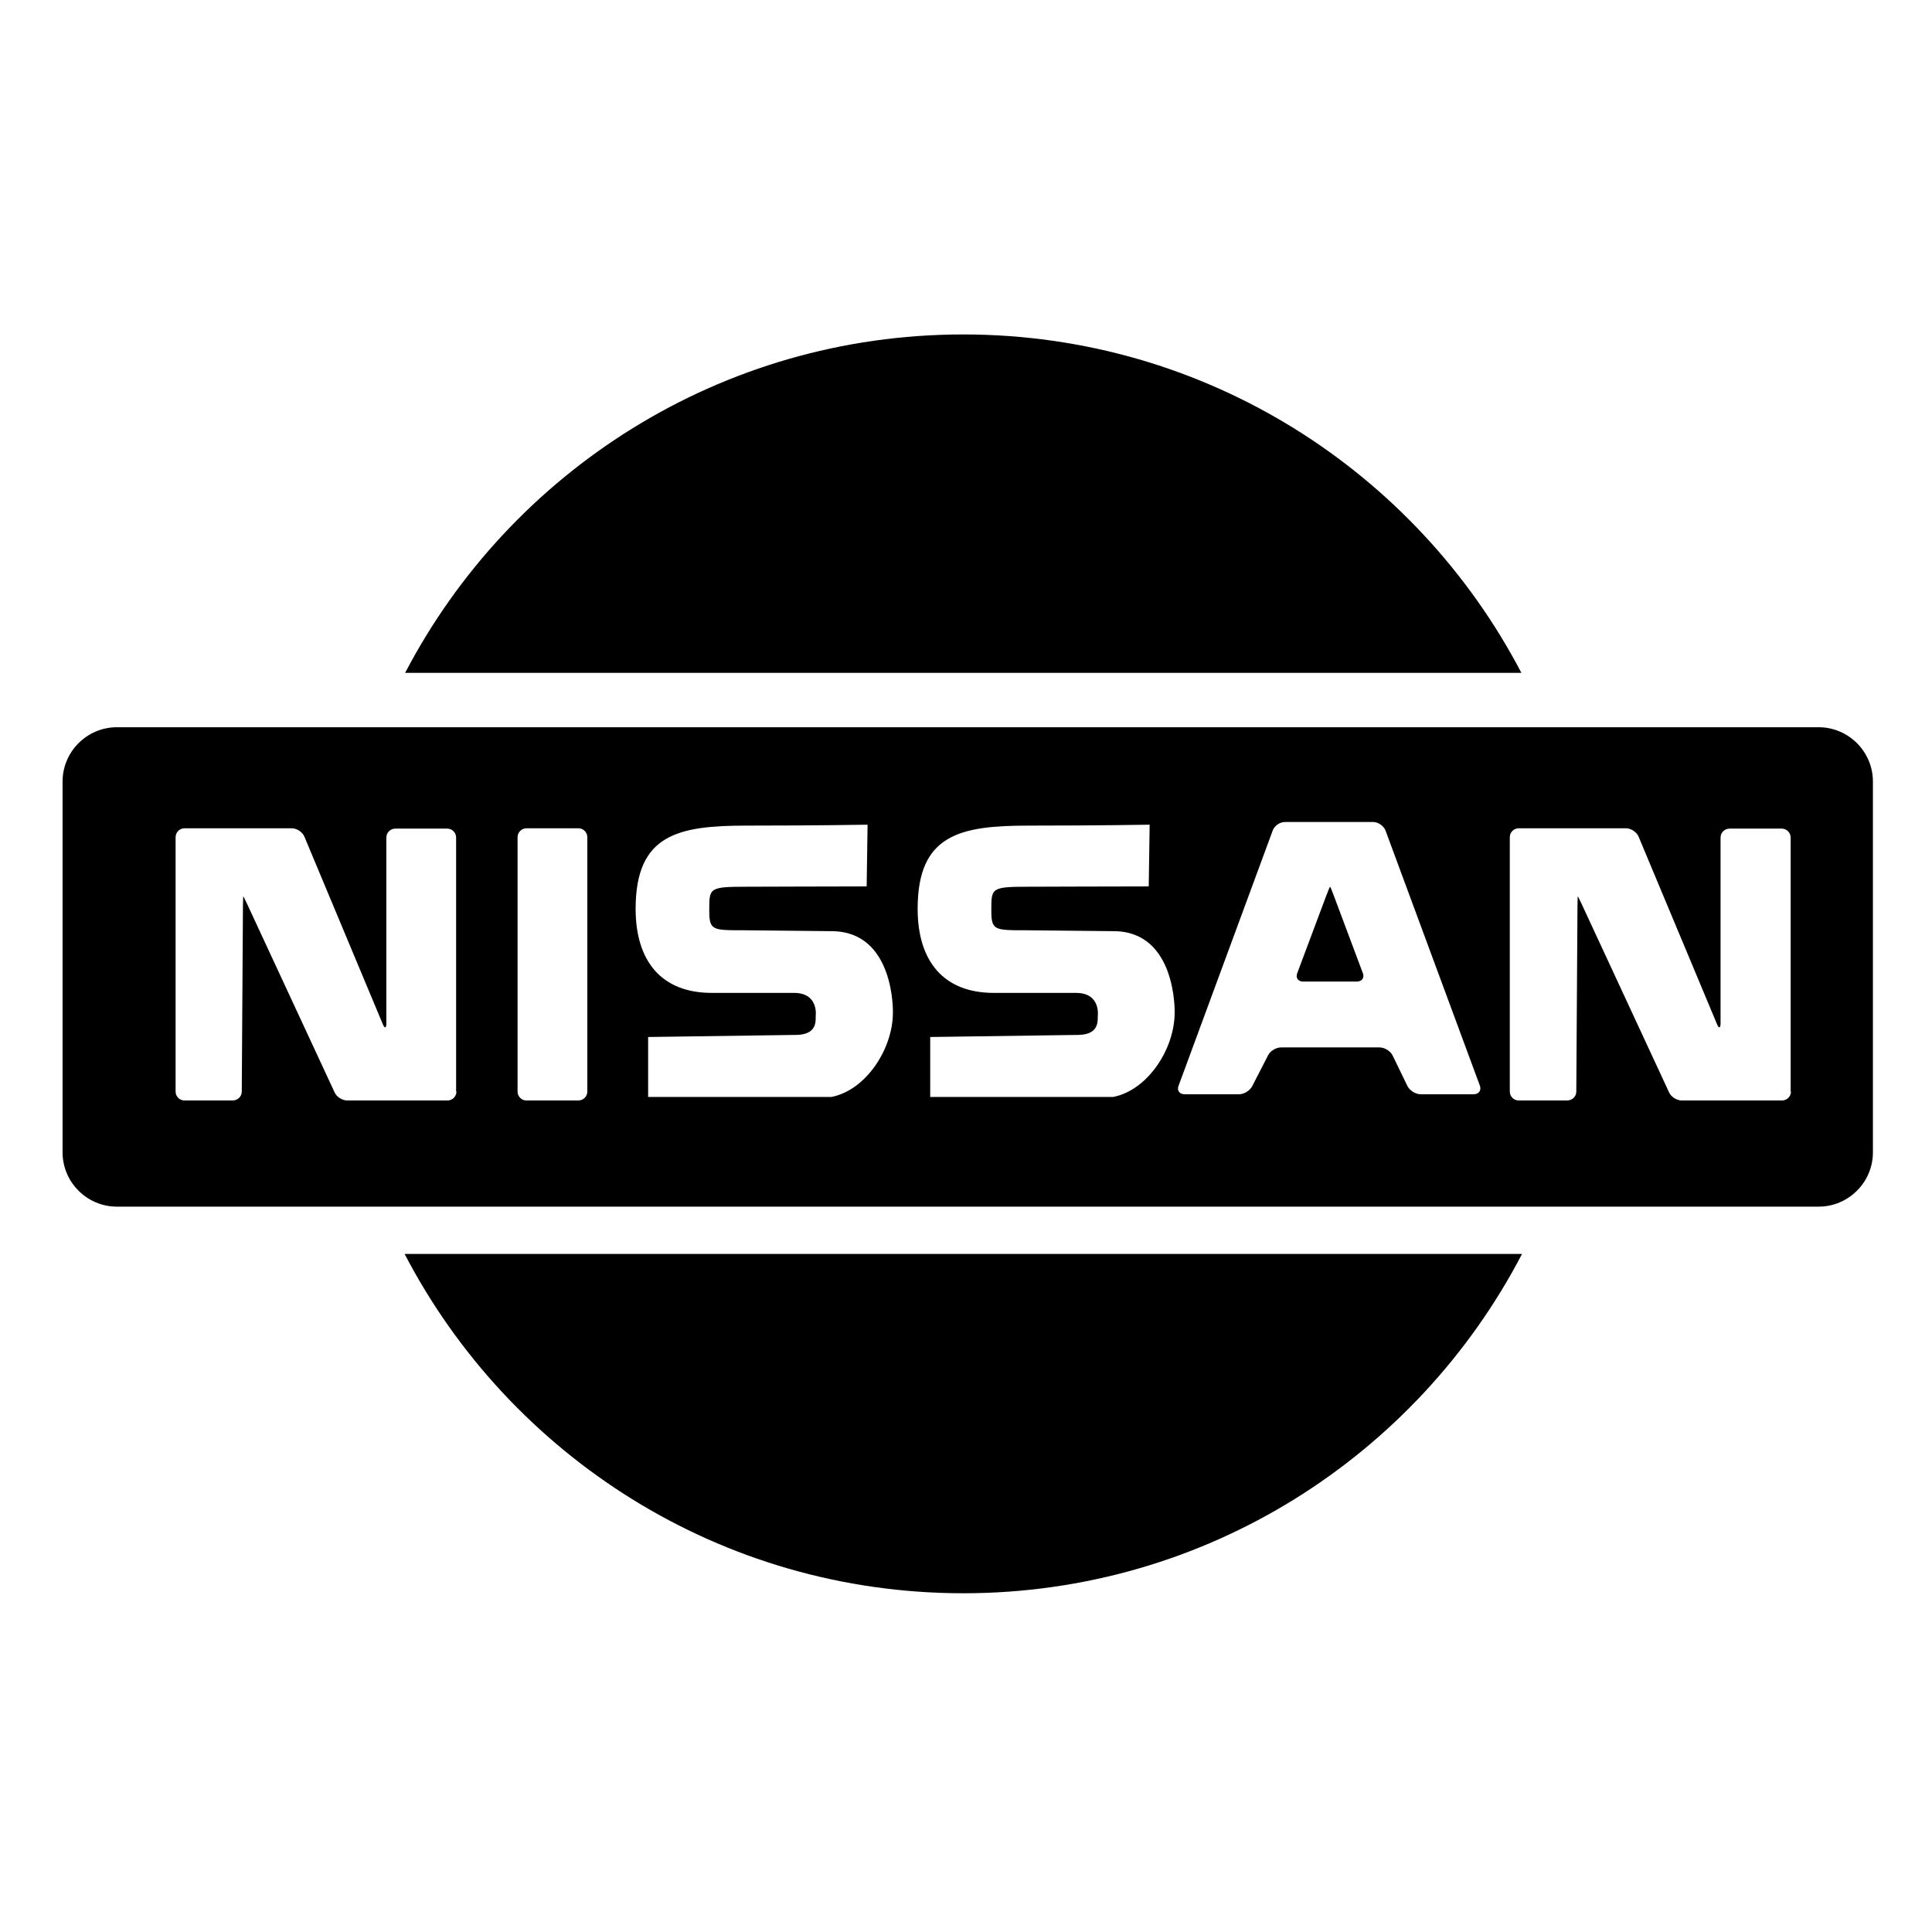
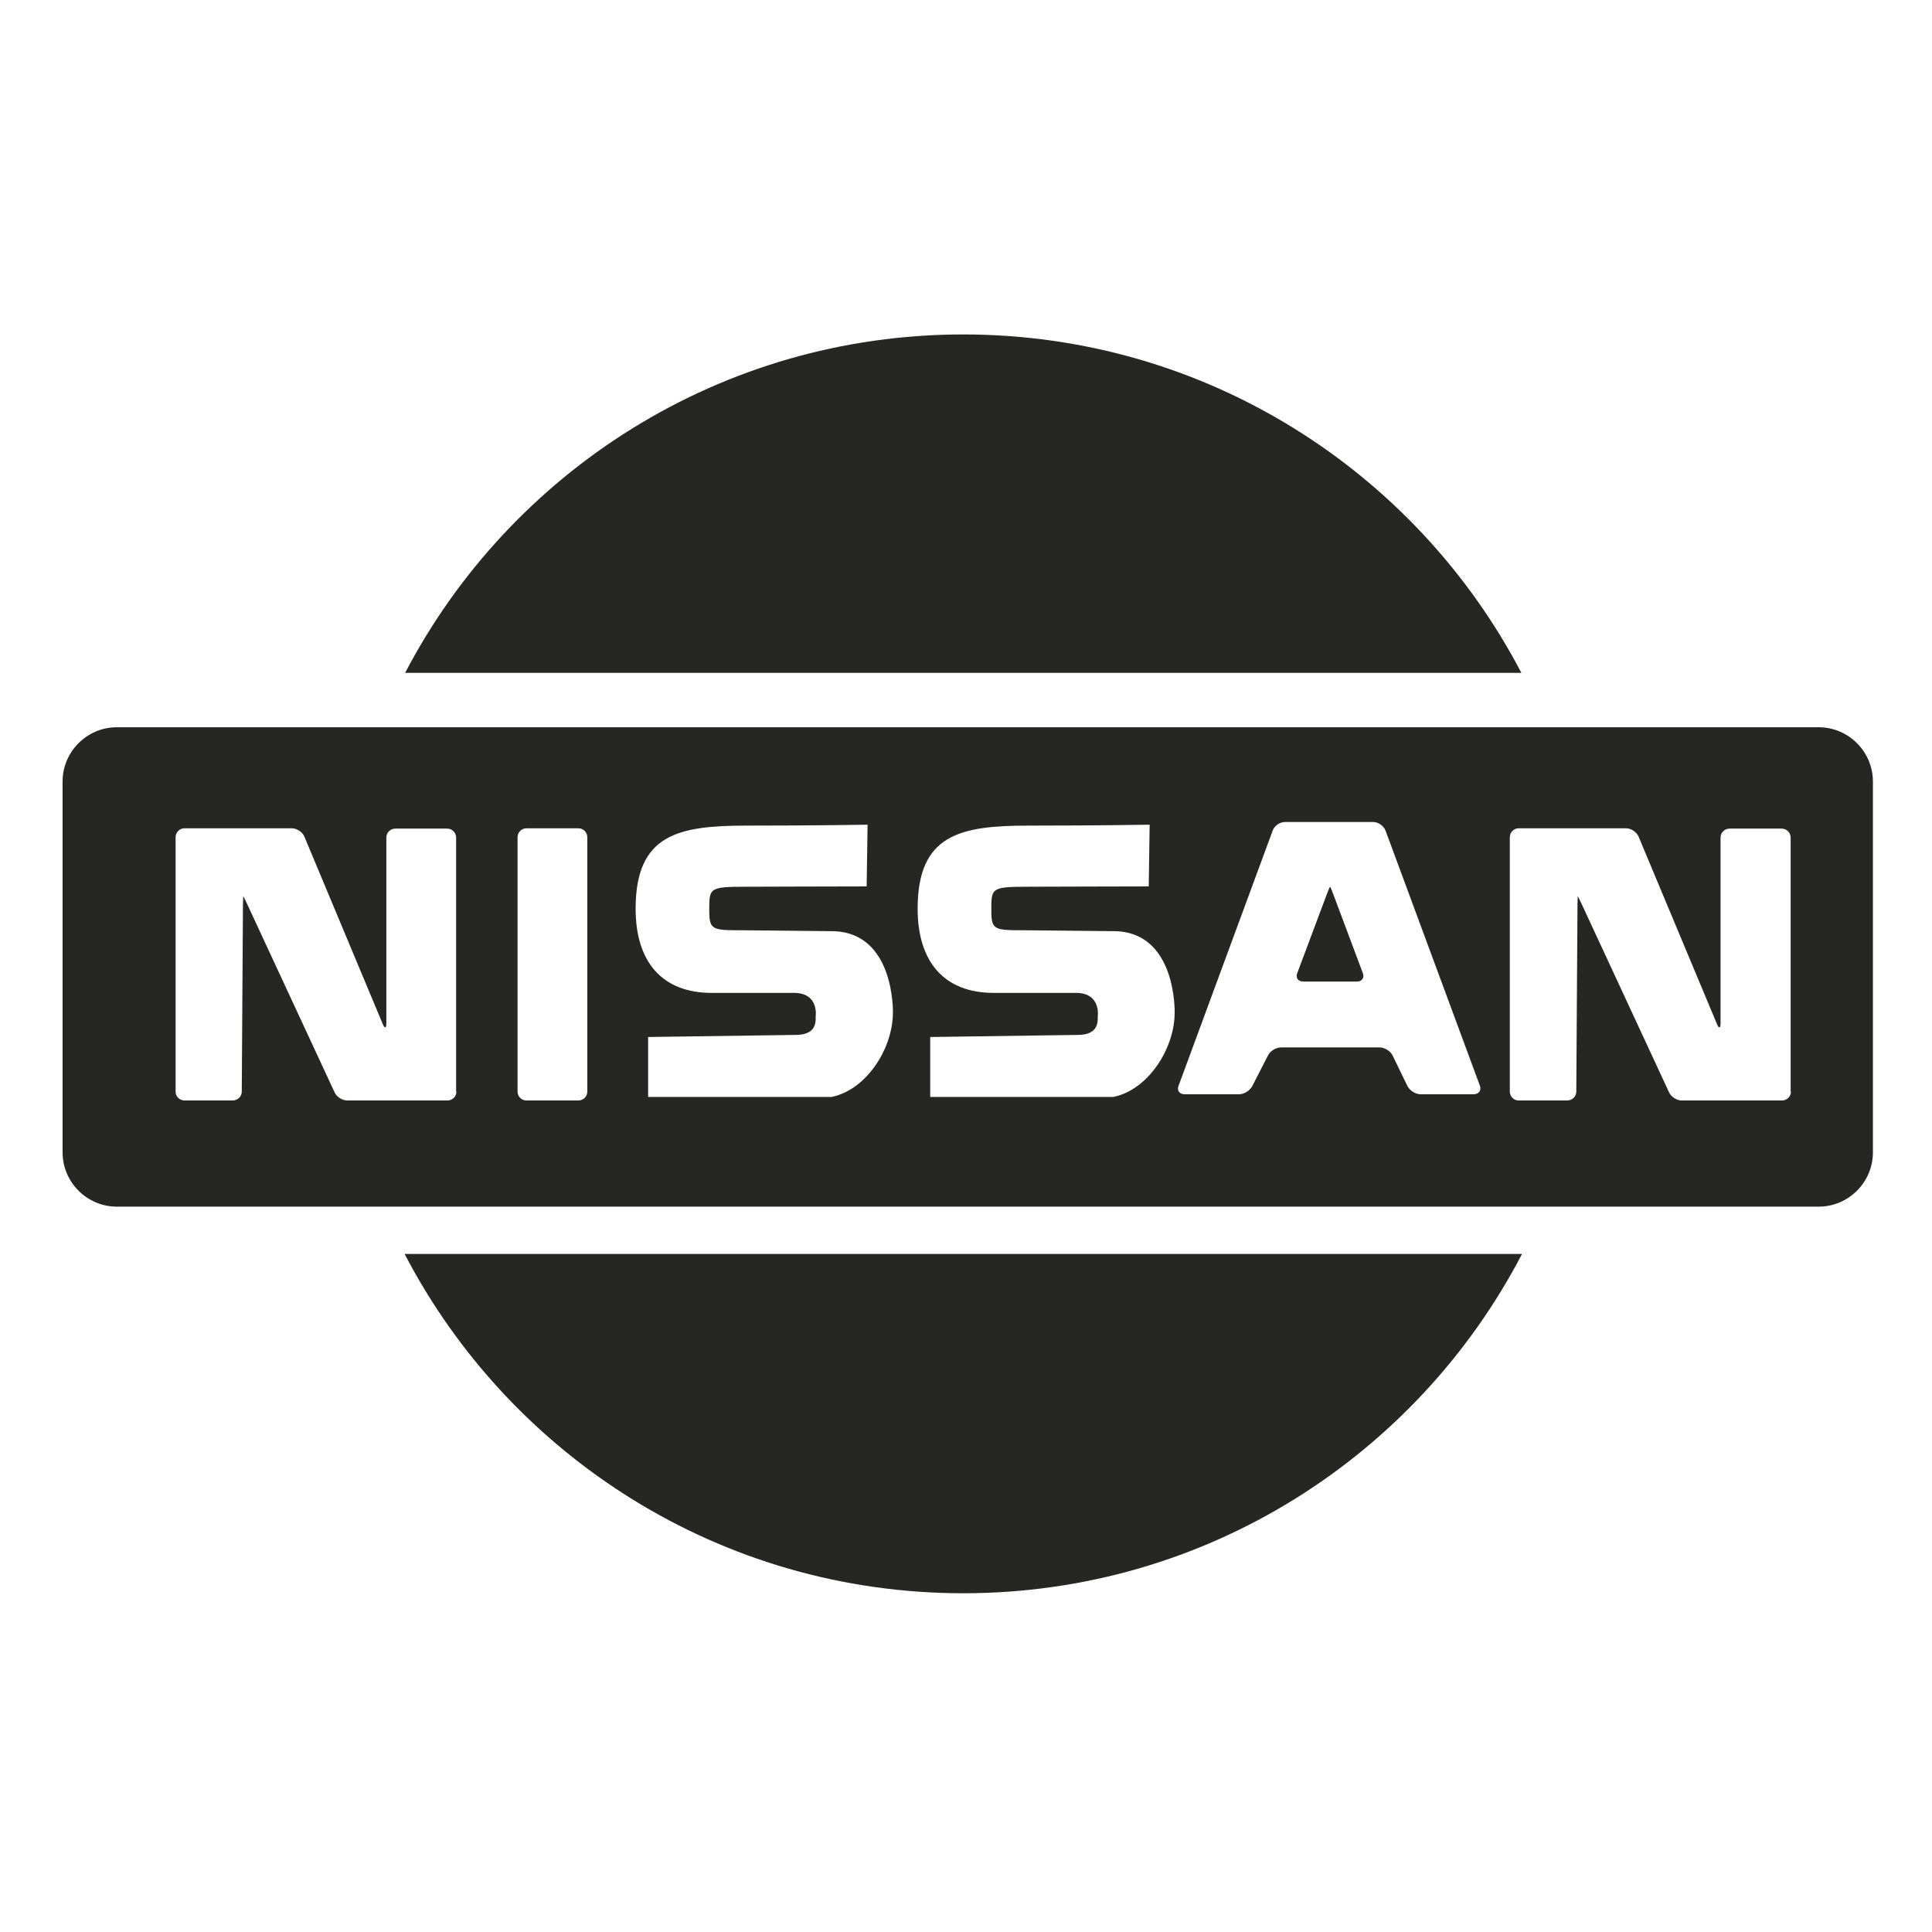
<svg xmlns="http://www.w3.org/2000/svg" width="36" height="36" viewBox="0 0 36 36" fill="none">
-   <path d="M28.349 12.538C26.393 8.794 22.471 6.232 17.949 6.232C13.427 6.232 9.504 8.794 7.549 12.538H28.349Z" fill="black" />
-   <path d="M7.539 23.365C9.495 27.121 13.422 29.688 17.95 29.688C22.478 29.688 26.406 27.121 28.361 23.365H7.539Z" fill="black" />
-   <path d="M24.85 16.679C24.817 16.59 24.789 16.523 24.784 16.523C24.778 16.523 24.75 16.596 24.717 16.679L24.172 18.134C24.139 18.223 24.189 18.29 24.284 18.29H25.284C25.378 18.29 25.428 18.218 25.395 18.134L24.85 16.679Z" fill="black" />
-   <path d="M33.888 13.551H2.177C1.622 13.551 1.166 14.006 1.166 14.562V16.467V19.567V21.473C1.166 22.029 1.622 22.484 2.177 22.484H33.888C34.444 22.484 34.899 22.029 34.899 21.473V19.501V16.529V14.562C34.899 14.006 34.444 13.551 33.888 13.551ZM8.505 20.34C8.505 20.434 8.427 20.506 8.338 20.506H6.472C6.377 20.506 6.272 20.44 6.233 20.351L4.605 16.845C4.566 16.762 4.533 16.695 4.533 16.701C4.533 16.706 4.527 16.784 4.527 16.879L4.505 20.34C4.505 20.434 4.427 20.506 4.333 20.506H3.438C3.344 20.506 3.272 20.429 3.272 20.34V15.601C3.272 15.506 3.349 15.434 3.438 15.434H5.438C5.533 15.434 5.638 15.506 5.672 15.59L7.133 19.084C7.166 19.167 7.199 19.162 7.199 19.073V15.606C7.199 15.512 7.277 15.44 7.366 15.44H8.333C8.427 15.44 8.499 15.517 8.499 15.606V20.34H8.505ZM10.944 20.34C10.944 20.434 10.866 20.506 10.777 20.506H9.81C9.716 20.506 9.644 20.429 9.644 20.34V15.601C9.644 15.506 9.722 15.434 9.81 15.434H10.777C10.872 15.434 10.944 15.512 10.944 15.601V20.34ZM16.638 18.867C16.638 19.545 16.138 20.312 15.494 20.44H13.827H12.077V19.323L14.838 19.284C15.183 19.279 15.205 19.079 15.199 18.94C15.199 18.94 15.266 18.501 14.794 18.501H13.261C12.338 18.501 11.844 17.923 11.844 16.934C11.844 15.545 12.638 15.384 13.916 15.384C15.194 15.384 16.166 15.367 16.166 15.367L16.149 16.517C15.227 16.517 14.427 16.523 13.916 16.523C13.21 16.523 13.216 16.545 13.216 16.962C13.216 17.334 13.272 17.334 13.849 17.334L15.499 17.351C16.677 17.356 16.638 18.867 16.638 18.867ZM21.888 18.867C21.888 19.545 21.388 20.312 20.744 20.44H19.077H17.333V19.323L20.094 19.284C20.438 19.279 20.46 19.079 20.455 18.94C20.455 18.94 20.522 18.501 20.049 18.501H18.516C17.594 18.501 17.099 17.923 17.099 16.934C17.099 15.545 17.894 15.384 19.172 15.384C20.449 15.384 21.422 15.367 21.422 15.367L21.405 16.517C20.483 16.517 19.683 16.523 19.172 16.523C18.466 16.523 18.472 16.545 18.472 16.962C18.472 17.334 18.527 17.334 19.105 17.334L20.755 17.351C21.927 17.356 21.888 18.867 21.888 18.867ZM27.46 20.39H26.472C26.377 20.39 26.272 20.323 26.227 20.24L25.949 19.667C25.91 19.584 25.799 19.517 25.705 19.517H23.872C23.777 19.517 23.666 19.584 23.627 19.667L23.333 20.24C23.288 20.323 23.183 20.39 23.088 20.39H22.072C21.977 20.39 21.927 20.317 21.96 20.234L23.716 15.473C23.749 15.384 23.849 15.317 23.944 15.317H25.588C25.683 15.317 25.783 15.39 25.816 15.473L27.577 20.234C27.605 20.317 27.555 20.39 27.46 20.39ZM33.372 20.34C33.372 20.434 33.294 20.506 33.205 20.506H31.338C31.244 20.506 31.138 20.44 31.099 20.351L29.472 16.845C29.433 16.762 29.399 16.695 29.399 16.701C29.399 16.706 29.394 16.784 29.394 16.879L29.372 20.34C29.372 20.434 29.294 20.506 29.199 20.506H28.299C28.205 20.506 28.133 20.429 28.133 20.34V15.601C28.133 15.506 28.21 15.434 28.299 15.434H30.299C30.394 15.434 30.499 15.506 30.533 15.59L31.994 19.084C32.027 19.167 32.06 19.162 32.06 19.073V15.606C32.06 15.512 32.138 15.44 32.227 15.44H33.199C33.294 15.44 33.366 15.517 33.366 15.606V20.34H33.372Z" fill="black" />
+   <path d="M28.349 12.538C26.393 8.794 22.471 6.232 17.949 6.232C13.427 6.232 9.504 8.794 7.549 12.538H28.349Z" fill="#262625" />
+   <path d="M7.539 23.365C9.495 27.121 13.422 29.688 17.95 29.688C22.478 29.688 26.406 27.121 28.361 23.365H7.539Z" fill="#262625" />
+   <path d="M24.85 16.679C24.817 16.59 24.789 16.523 24.784 16.523C24.778 16.523 24.75 16.596 24.717 16.679L24.172 18.134C24.139 18.223 24.189 18.29 24.284 18.29H25.284C25.378 18.29 25.428 18.218 25.395 18.134L24.85 16.679Z" fill="#262625" />
+   <path d="M33.888 13.551H2.177C1.622 13.551 1.166 14.006 1.166 14.562V16.467V19.567V21.473C1.166 22.029 1.622 22.484 2.177 22.484H33.888C34.444 22.484 34.899 22.029 34.899 21.473V19.501V16.529V14.562C34.899 14.006 34.444 13.551 33.888 13.551ZM8.505 20.34C8.505 20.434 8.427 20.506 8.338 20.506H6.472C6.377 20.506 6.272 20.44 6.233 20.351L4.605 16.845C4.566 16.762 4.533 16.695 4.533 16.701C4.533 16.706 4.527 16.784 4.527 16.879L4.505 20.34C4.505 20.434 4.427 20.506 4.333 20.506H3.438C3.344 20.506 3.272 20.429 3.272 20.34V15.601C3.272 15.506 3.349 15.434 3.438 15.434H5.438C5.533 15.434 5.638 15.506 5.672 15.59L7.133 19.084C7.166 19.167 7.199 19.162 7.199 19.073V15.606C7.199 15.512 7.277 15.44 7.366 15.44H8.333C8.427 15.44 8.499 15.517 8.499 15.606V20.34H8.505ZM10.944 20.34C10.944 20.434 10.866 20.506 10.777 20.506H9.81C9.716 20.506 9.644 20.429 9.644 20.34V15.601C9.644 15.506 9.722 15.434 9.81 15.434H10.777C10.872 15.434 10.944 15.512 10.944 15.601V20.34ZM16.638 18.867C16.638 19.545 16.138 20.312 15.494 20.44H13.827H12.077V19.323L14.838 19.284C15.183 19.279 15.205 19.079 15.199 18.94C15.199 18.94 15.266 18.501 14.794 18.501H13.261C12.338 18.501 11.844 17.923 11.844 16.934C11.844 15.545 12.638 15.384 13.916 15.384C15.194 15.384 16.166 15.367 16.166 15.367L16.149 16.517C15.227 16.517 14.427 16.523 13.916 16.523C13.21 16.523 13.216 16.545 13.216 16.962C13.216 17.334 13.272 17.334 13.849 17.334L15.499 17.351C16.677 17.356 16.638 18.867 16.638 18.867ZM21.888 18.867C21.888 19.545 21.388 20.312 20.744 20.44H19.077H17.333V19.323L20.094 19.284C20.438 19.279 20.46 19.079 20.455 18.94C20.455 18.94 20.522 18.501 20.049 18.501H18.516C17.594 18.501 17.099 17.923 17.099 16.934C17.099 15.545 17.894 15.384 19.172 15.384C20.449 15.384 21.422 15.367 21.422 15.367L21.405 16.517C20.483 16.517 19.683 16.523 19.172 16.523C18.466 16.523 18.472 16.545 18.472 16.962C18.472 17.334 18.527 17.334 19.105 17.334L20.755 17.351C21.927 17.356 21.888 18.867 21.888 18.867ZM27.46 20.39H26.472C26.377 20.39 26.272 20.323 26.227 20.24L25.949 19.667C25.91 19.584 25.799 19.517 25.705 19.517H23.872C23.777 19.517 23.666 19.584 23.627 19.667L23.333 20.24C23.288 20.323 23.183 20.39 23.088 20.39H22.072C21.977 20.39 21.927 20.317 21.96 20.234L23.716 15.473C23.749 15.384 23.849 15.317 23.944 15.317H25.588C25.683 15.317 25.783 15.39 25.816 15.473L27.577 20.234C27.605 20.317 27.555 20.39 27.46 20.39ZM33.372 20.34C33.372 20.434 33.294 20.506 33.205 20.506H31.338C31.244 20.506 31.138 20.44 31.099 20.351L29.472 16.845C29.433 16.762 29.399 16.695 29.399 16.701C29.399 16.706 29.394 16.784 29.394 16.879L29.372 20.34C29.372 20.434 29.294 20.506 29.199 20.506H28.299C28.205 20.506 28.133 20.429 28.133 20.34V15.601C28.133 15.506 28.21 15.434 28.299 15.434H30.299C30.394 15.434 30.499 15.506 30.533 15.59L31.994 19.084C32.027 19.167 32.06 19.162 32.06 19.073V15.606C32.06 15.512 32.138 15.44 32.227 15.44H33.199C33.294 15.44 33.366 15.517 33.366 15.606V20.34H33.372Z" fill="#262625" />
</svg>
